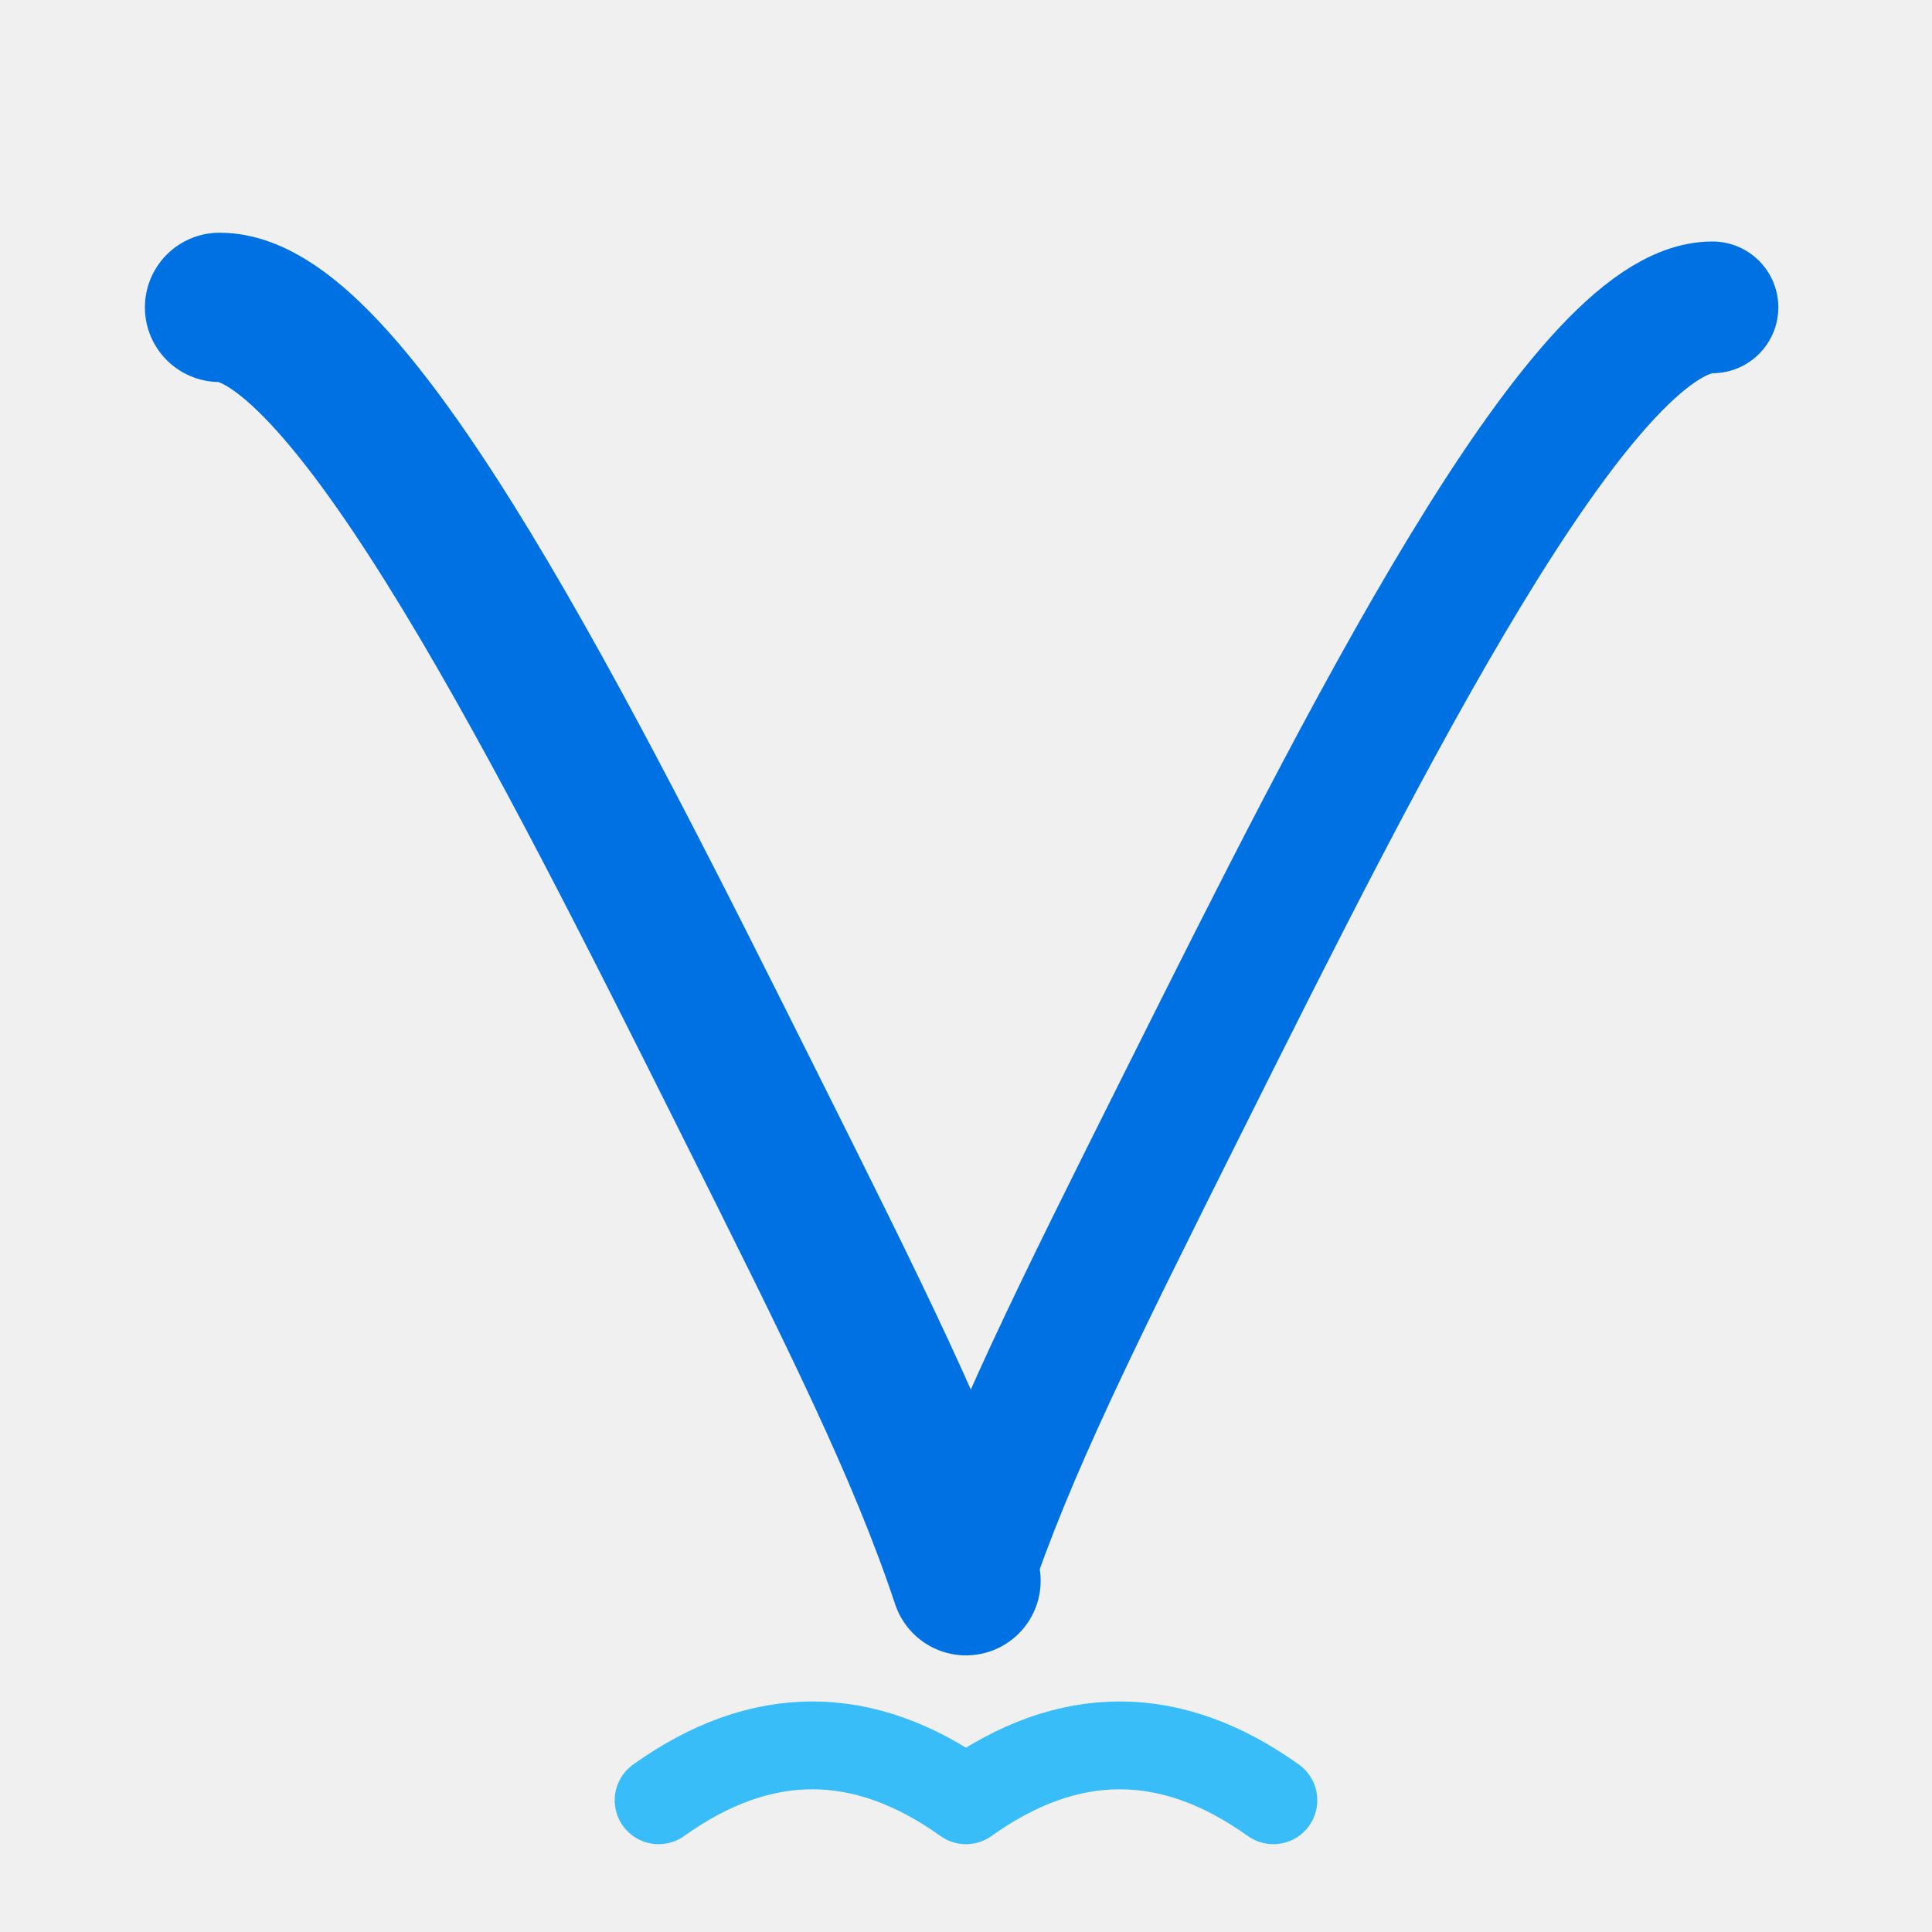
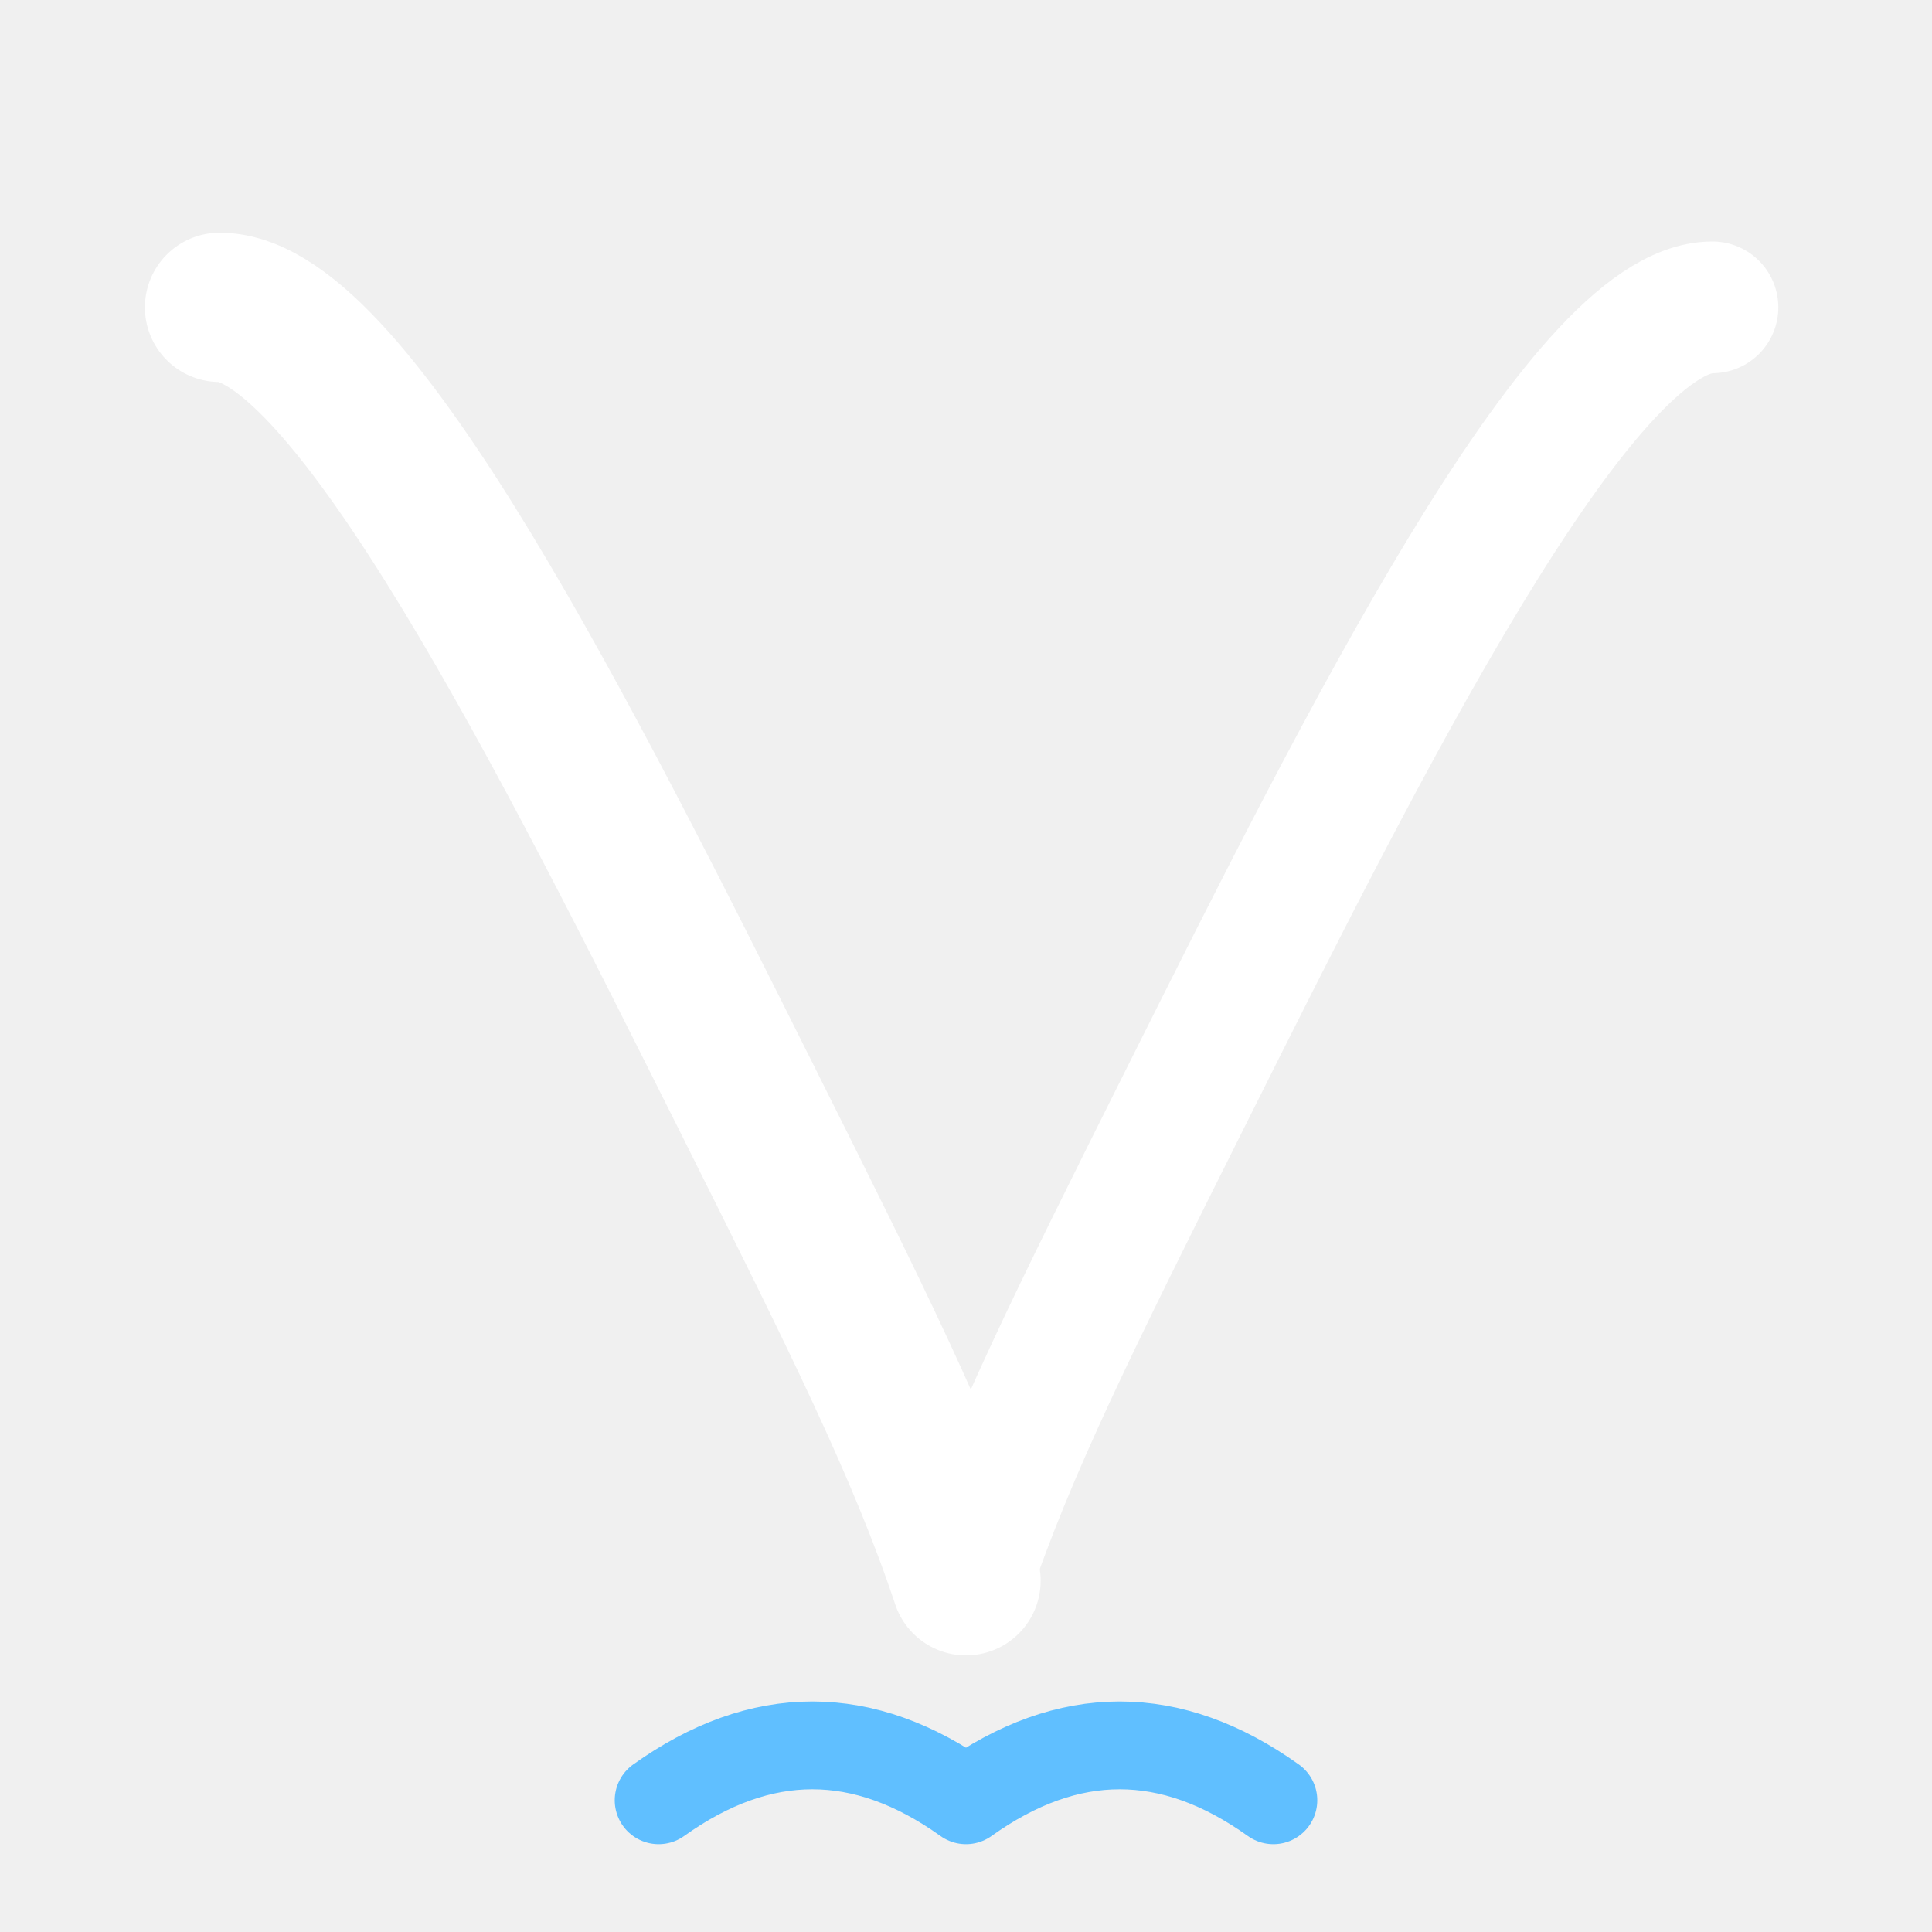
<svg xmlns="http://www.w3.org/2000/svg" viewBox="0 0 44 44" width="44" height="44">
-   <path d="M5,7 C8,7 13,17 17,25 C19.5,30 21,33 22,36" stroke="#0071E3" stroke-width="3.4" fill="none" stroke-linecap="round" stroke-linejoin="round" />
-   <path d="M39,7 C36,7 31,17 27,25 C24.5,30 23,33 22,36" stroke="#0071E3" stroke-width="3" fill="none" stroke-linecap="round" stroke-linejoin="round" />
-   <path d="M15,41 Q18.5,38.5 22,41 Q25.5,38.5 29,41" stroke="#38bdf8" stroke-width="2" fill="none" stroke-linecap="round" stroke-linejoin="round" />
+   <path d="M5,7 C8,7 13,17 17,25 C19.5,30 21,33 22,36" stroke="#ffffff" stroke-width="3.4" fill="none" stroke-linecap="round" stroke-linejoin="round" />
+   <path d="M39,7 C36,7 31,17 27,25 C24.5,30 23,33 22,36" stroke="#ffffff" stroke-width="3" fill="none" stroke-linecap="round" stroke-linejoin="round" />
+   <path d="M15,41 Q18.5,38.5 22,41 Q25.5,38.5 29,41" stroke="#60bfff" stroke-width="2" fill="none" stroke-linecap="round" stroke-linejoin="round" />
</svg>
